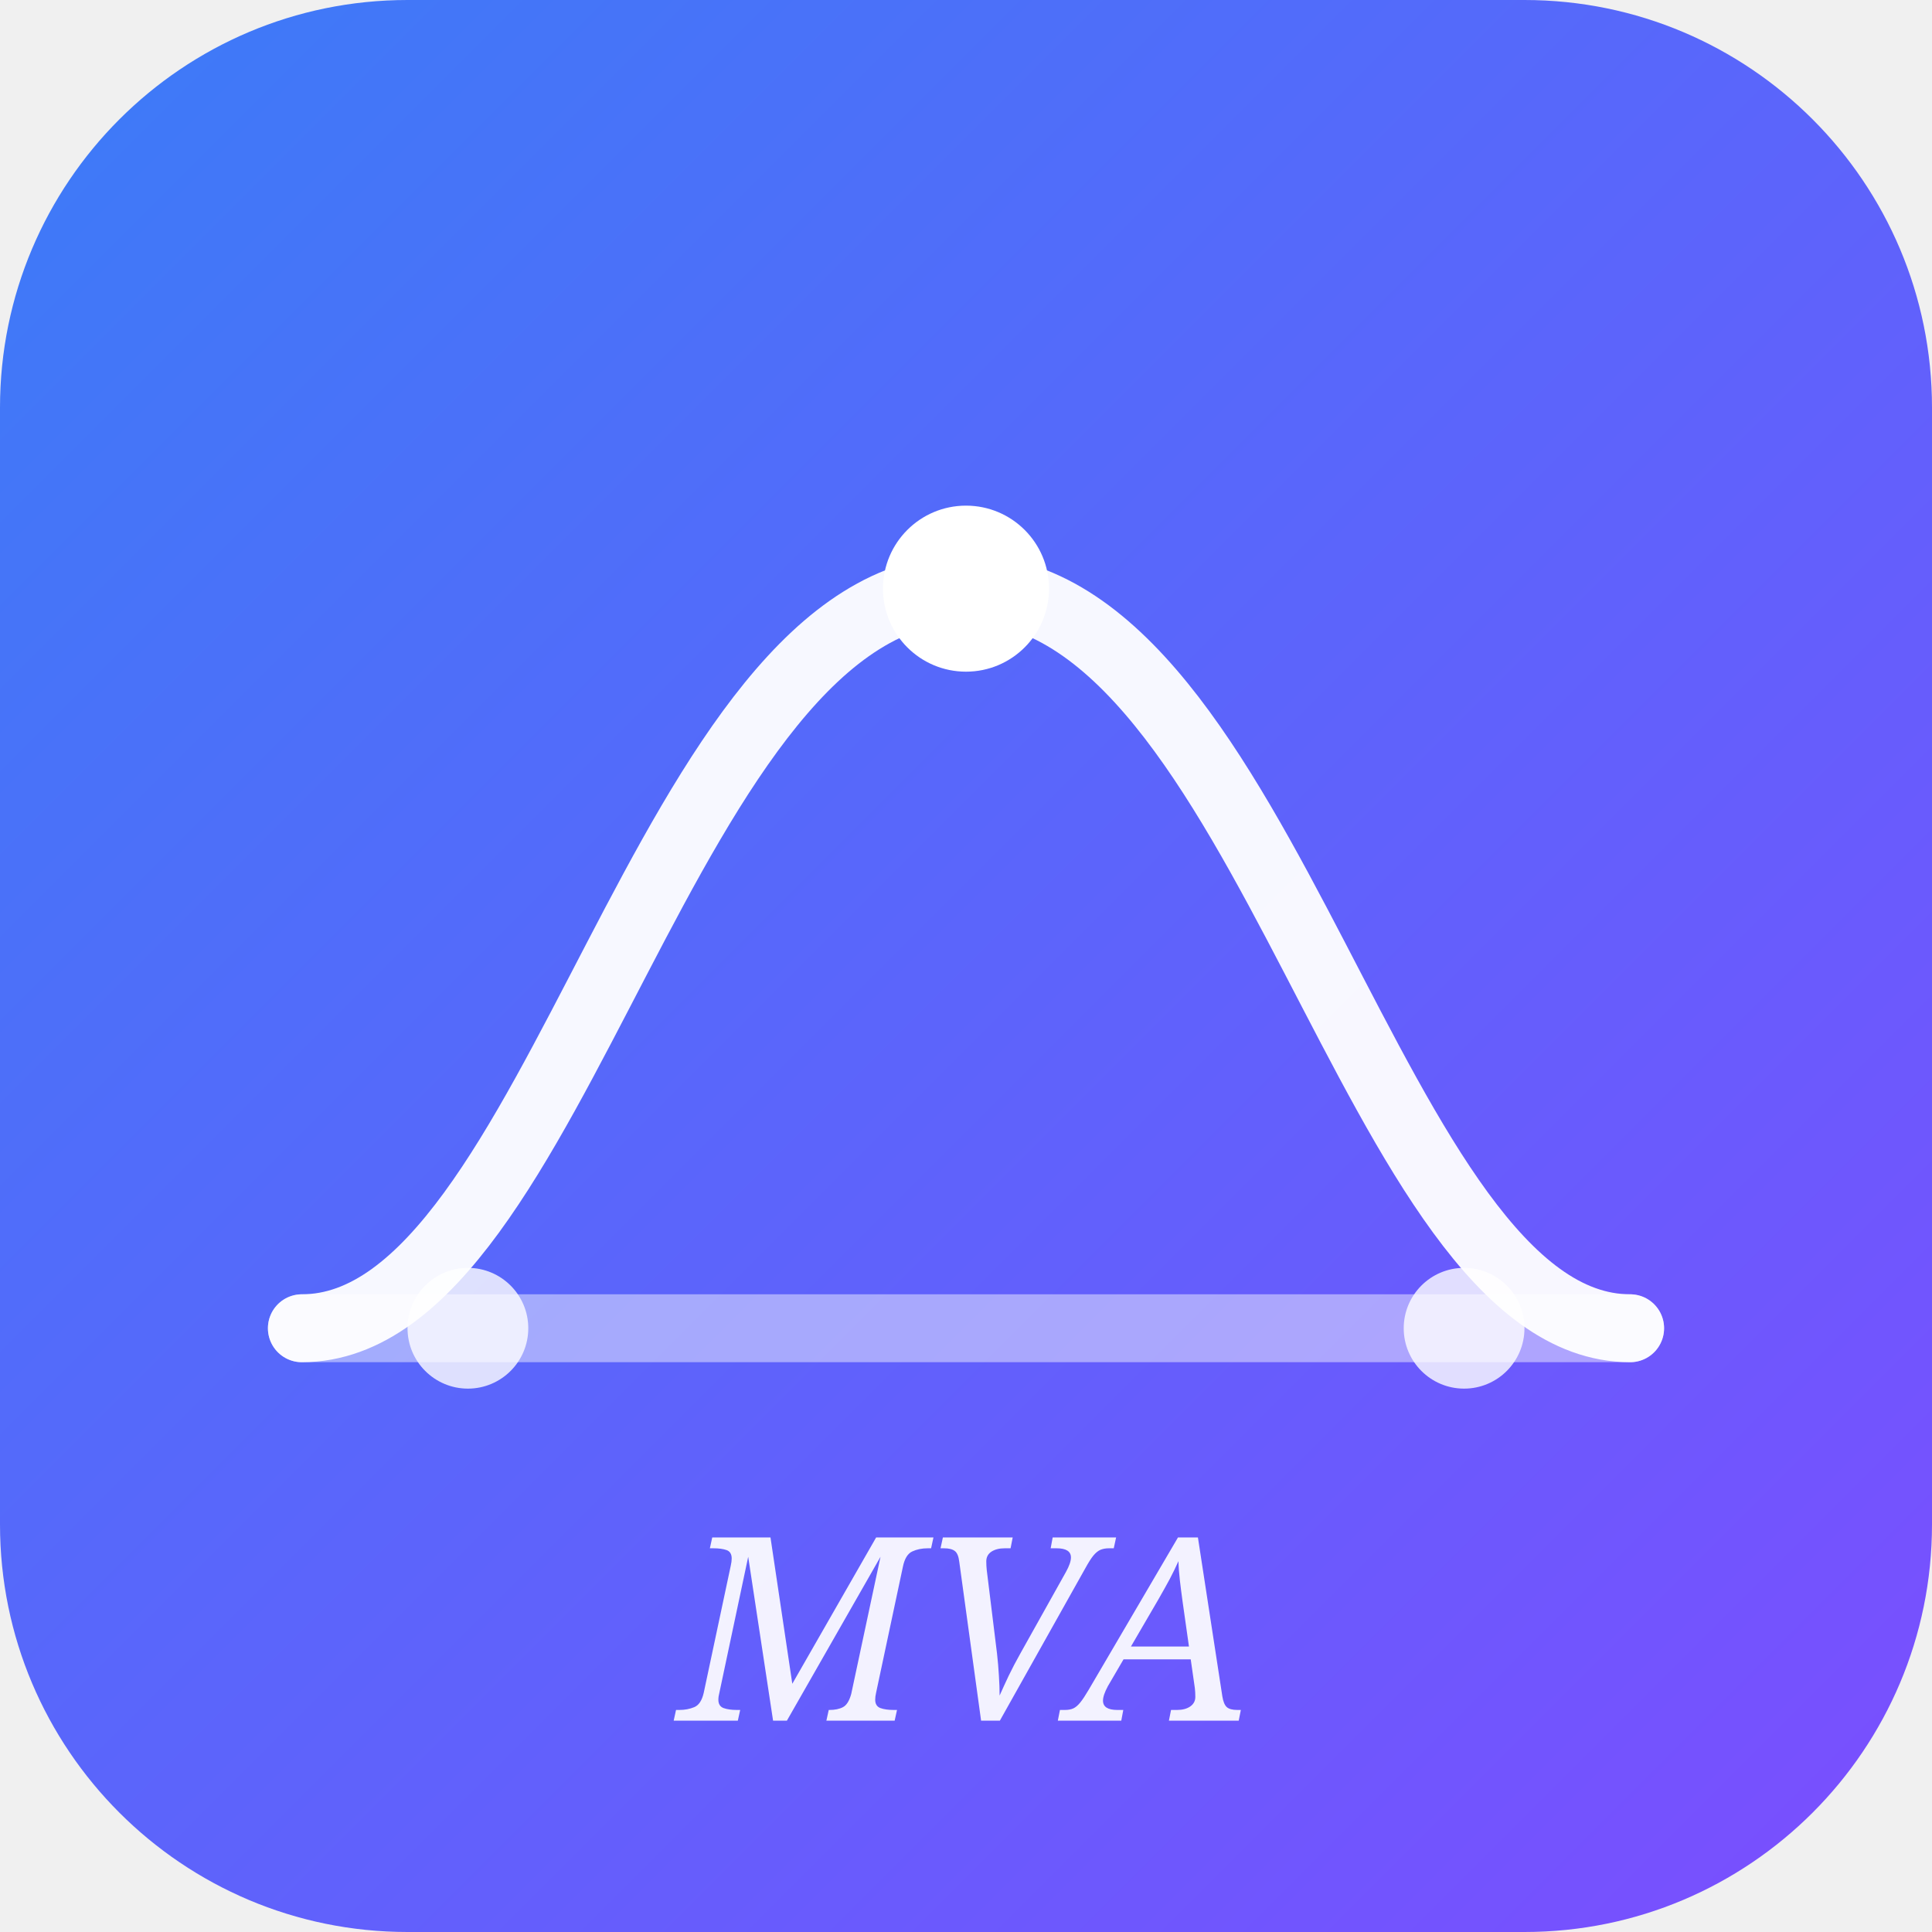
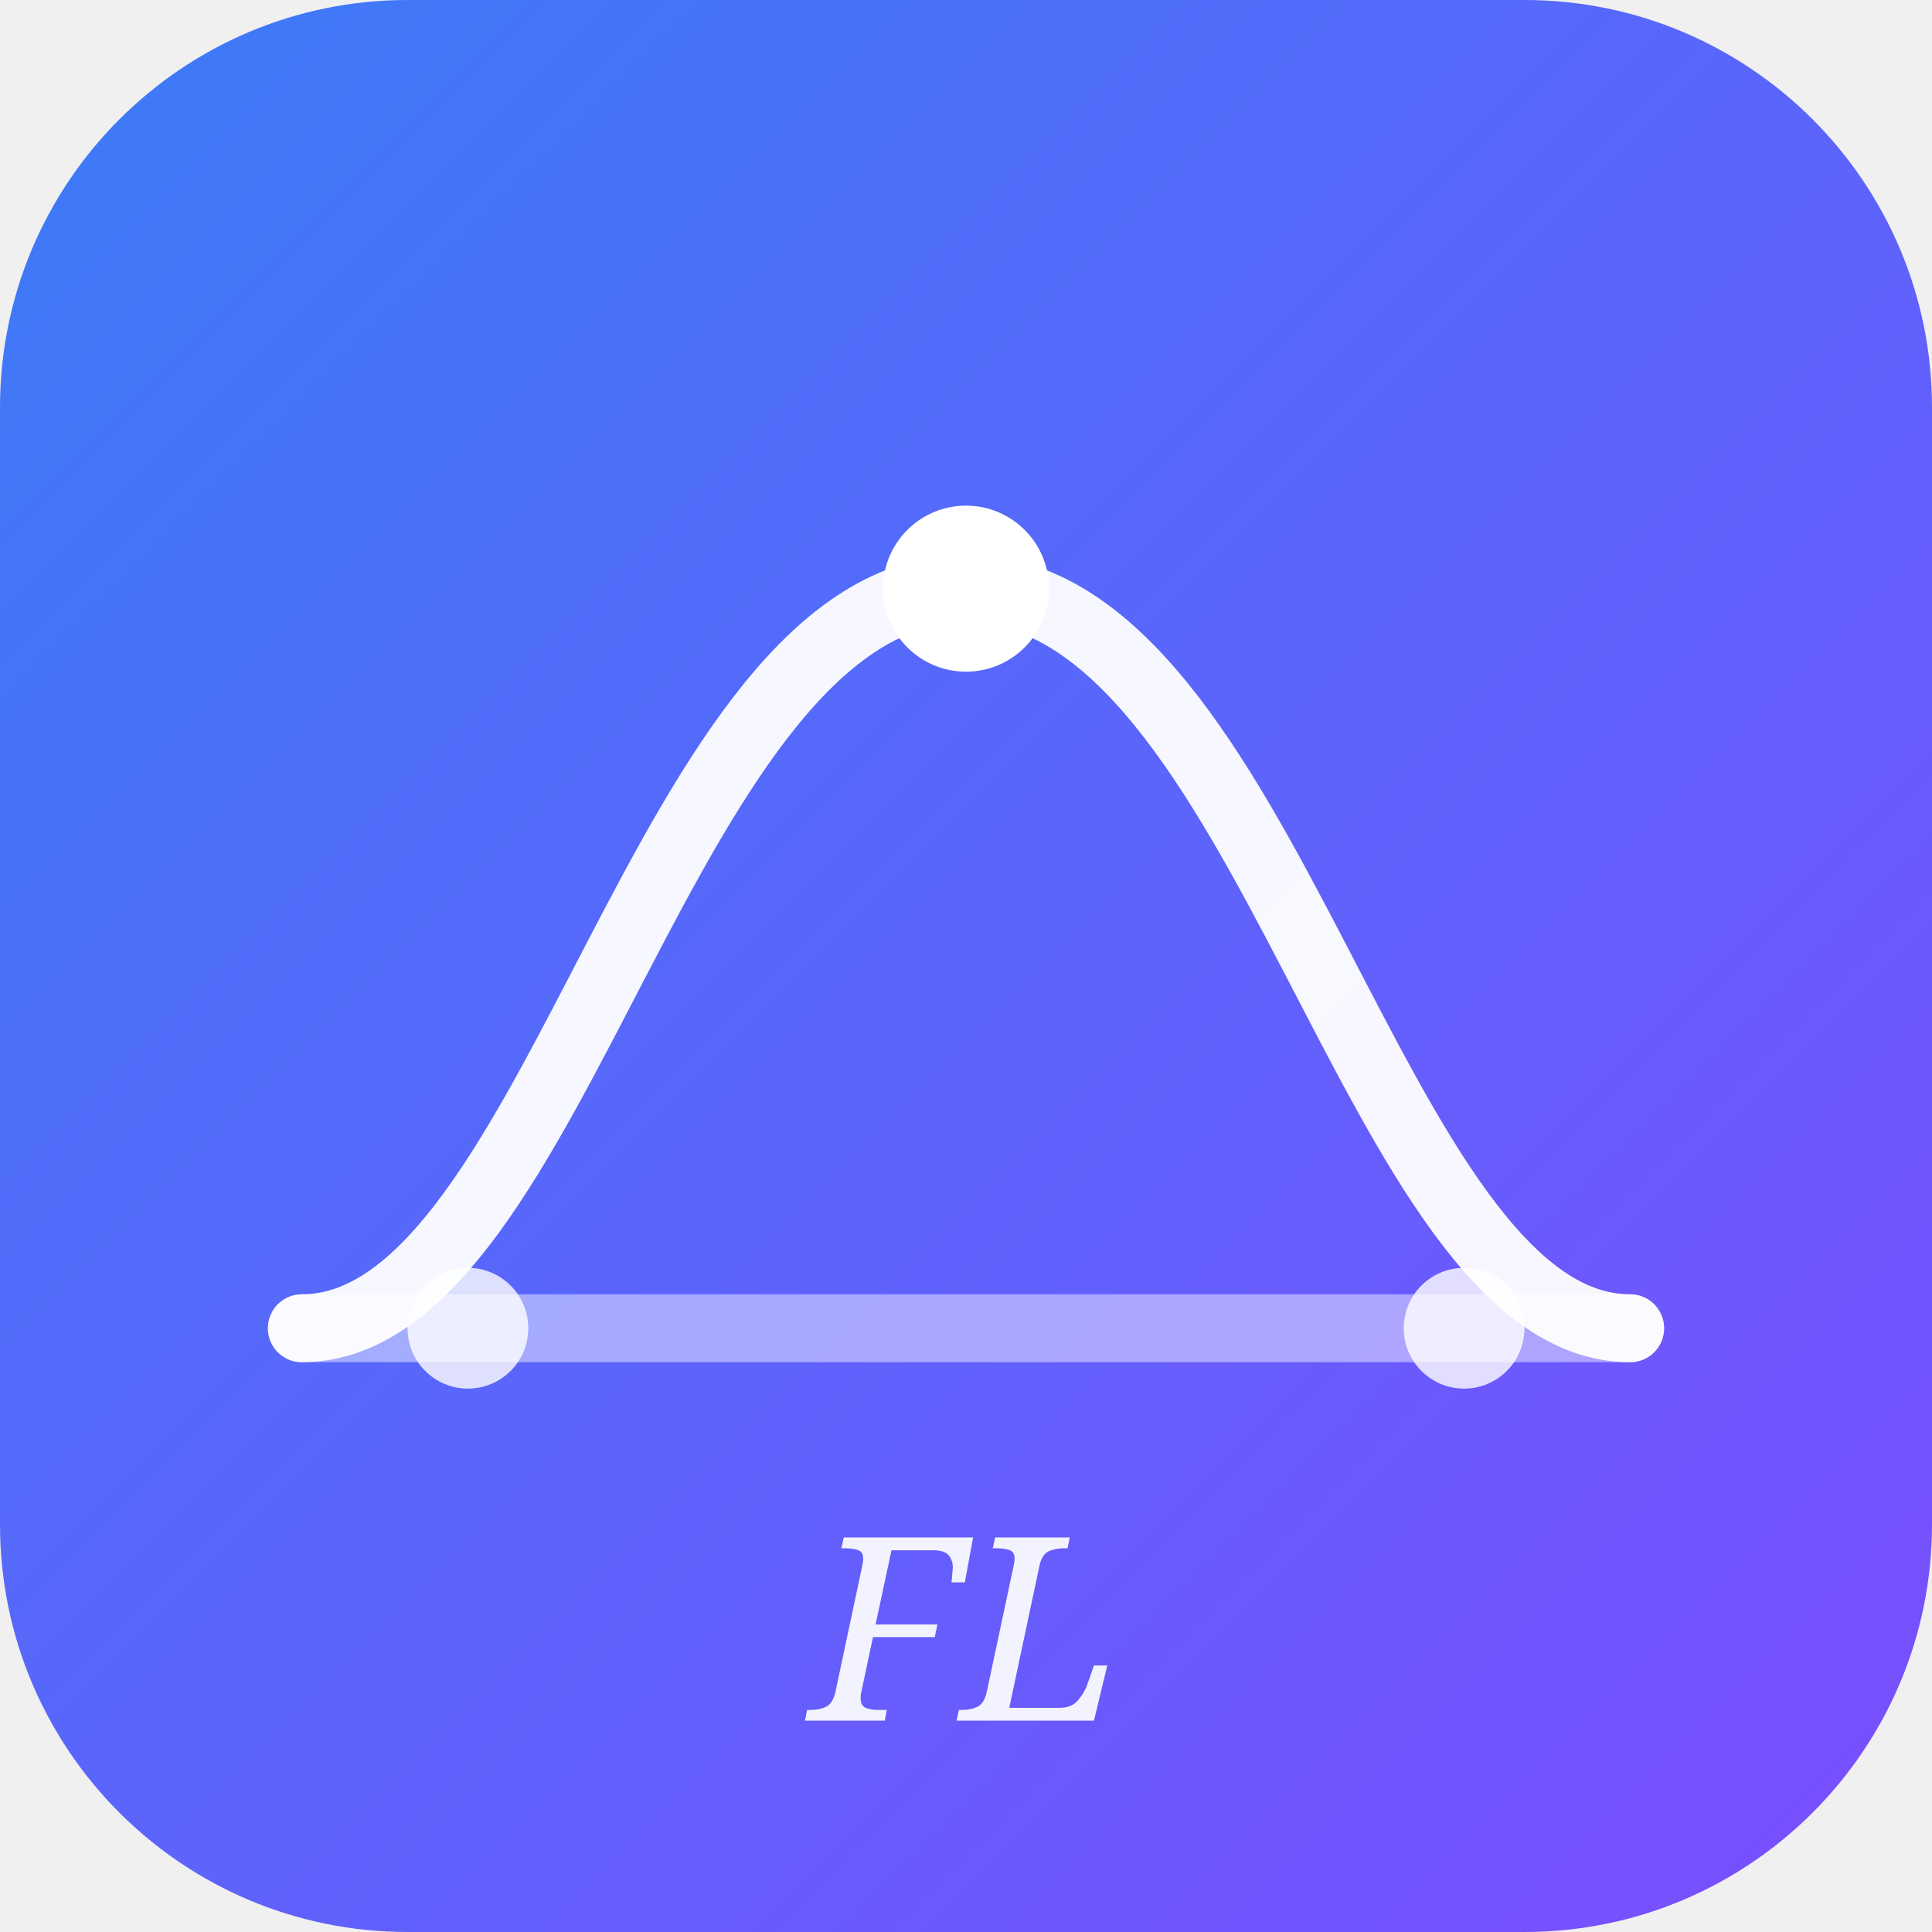
<svg xmlns="http://www.w3.org/2000/svg" viewBox="0 0 256 256" width="256" height="256">
  <defs>
    <linearGradient id="g" x1="0" y1="0" x2="1" y2="1">
      <stop offset="0" stop-color="#3b7cf7" />
      <stop offset="1" stop-color="#7c4dff" />
    </linearGradient>
  </defs>
  <rect width="256" height="256" rx="54" fill="url(#g)" />
  <g fill="none" stroke="#ffffff" stroke-width="9" stroke-linecap="round" stroke-linejoin="round">
    <path d="M40 176 C 74 176, 88 78, 128 78 S 182 176, 216 176" opacity=".95" />
    <path d="M40 176 H 216" opacity=".45" />
  </g>
  <g fill="#ffffff">
    <circle cx="128" cy="78" r="11" />
    <circle cx="62" cy="176" r="8" opacity=".8" />
    <circle cx="194" cy="176" r="8" opacity=".8" />
  </g>
-   <text x="128" y="228" font-family="Georgia, serif" font-size="34" font-style="italic" fill="#ffffff" fill-opacity=".92" text-anchor="middle">MVA</text>
+   <text x="128" y="228" font-family="Georgia, serif" font-size="34" font-style="italic" fill="#ffffff" fill-opacity=".92" text-anchor="middle">FL</text>
</svg>
